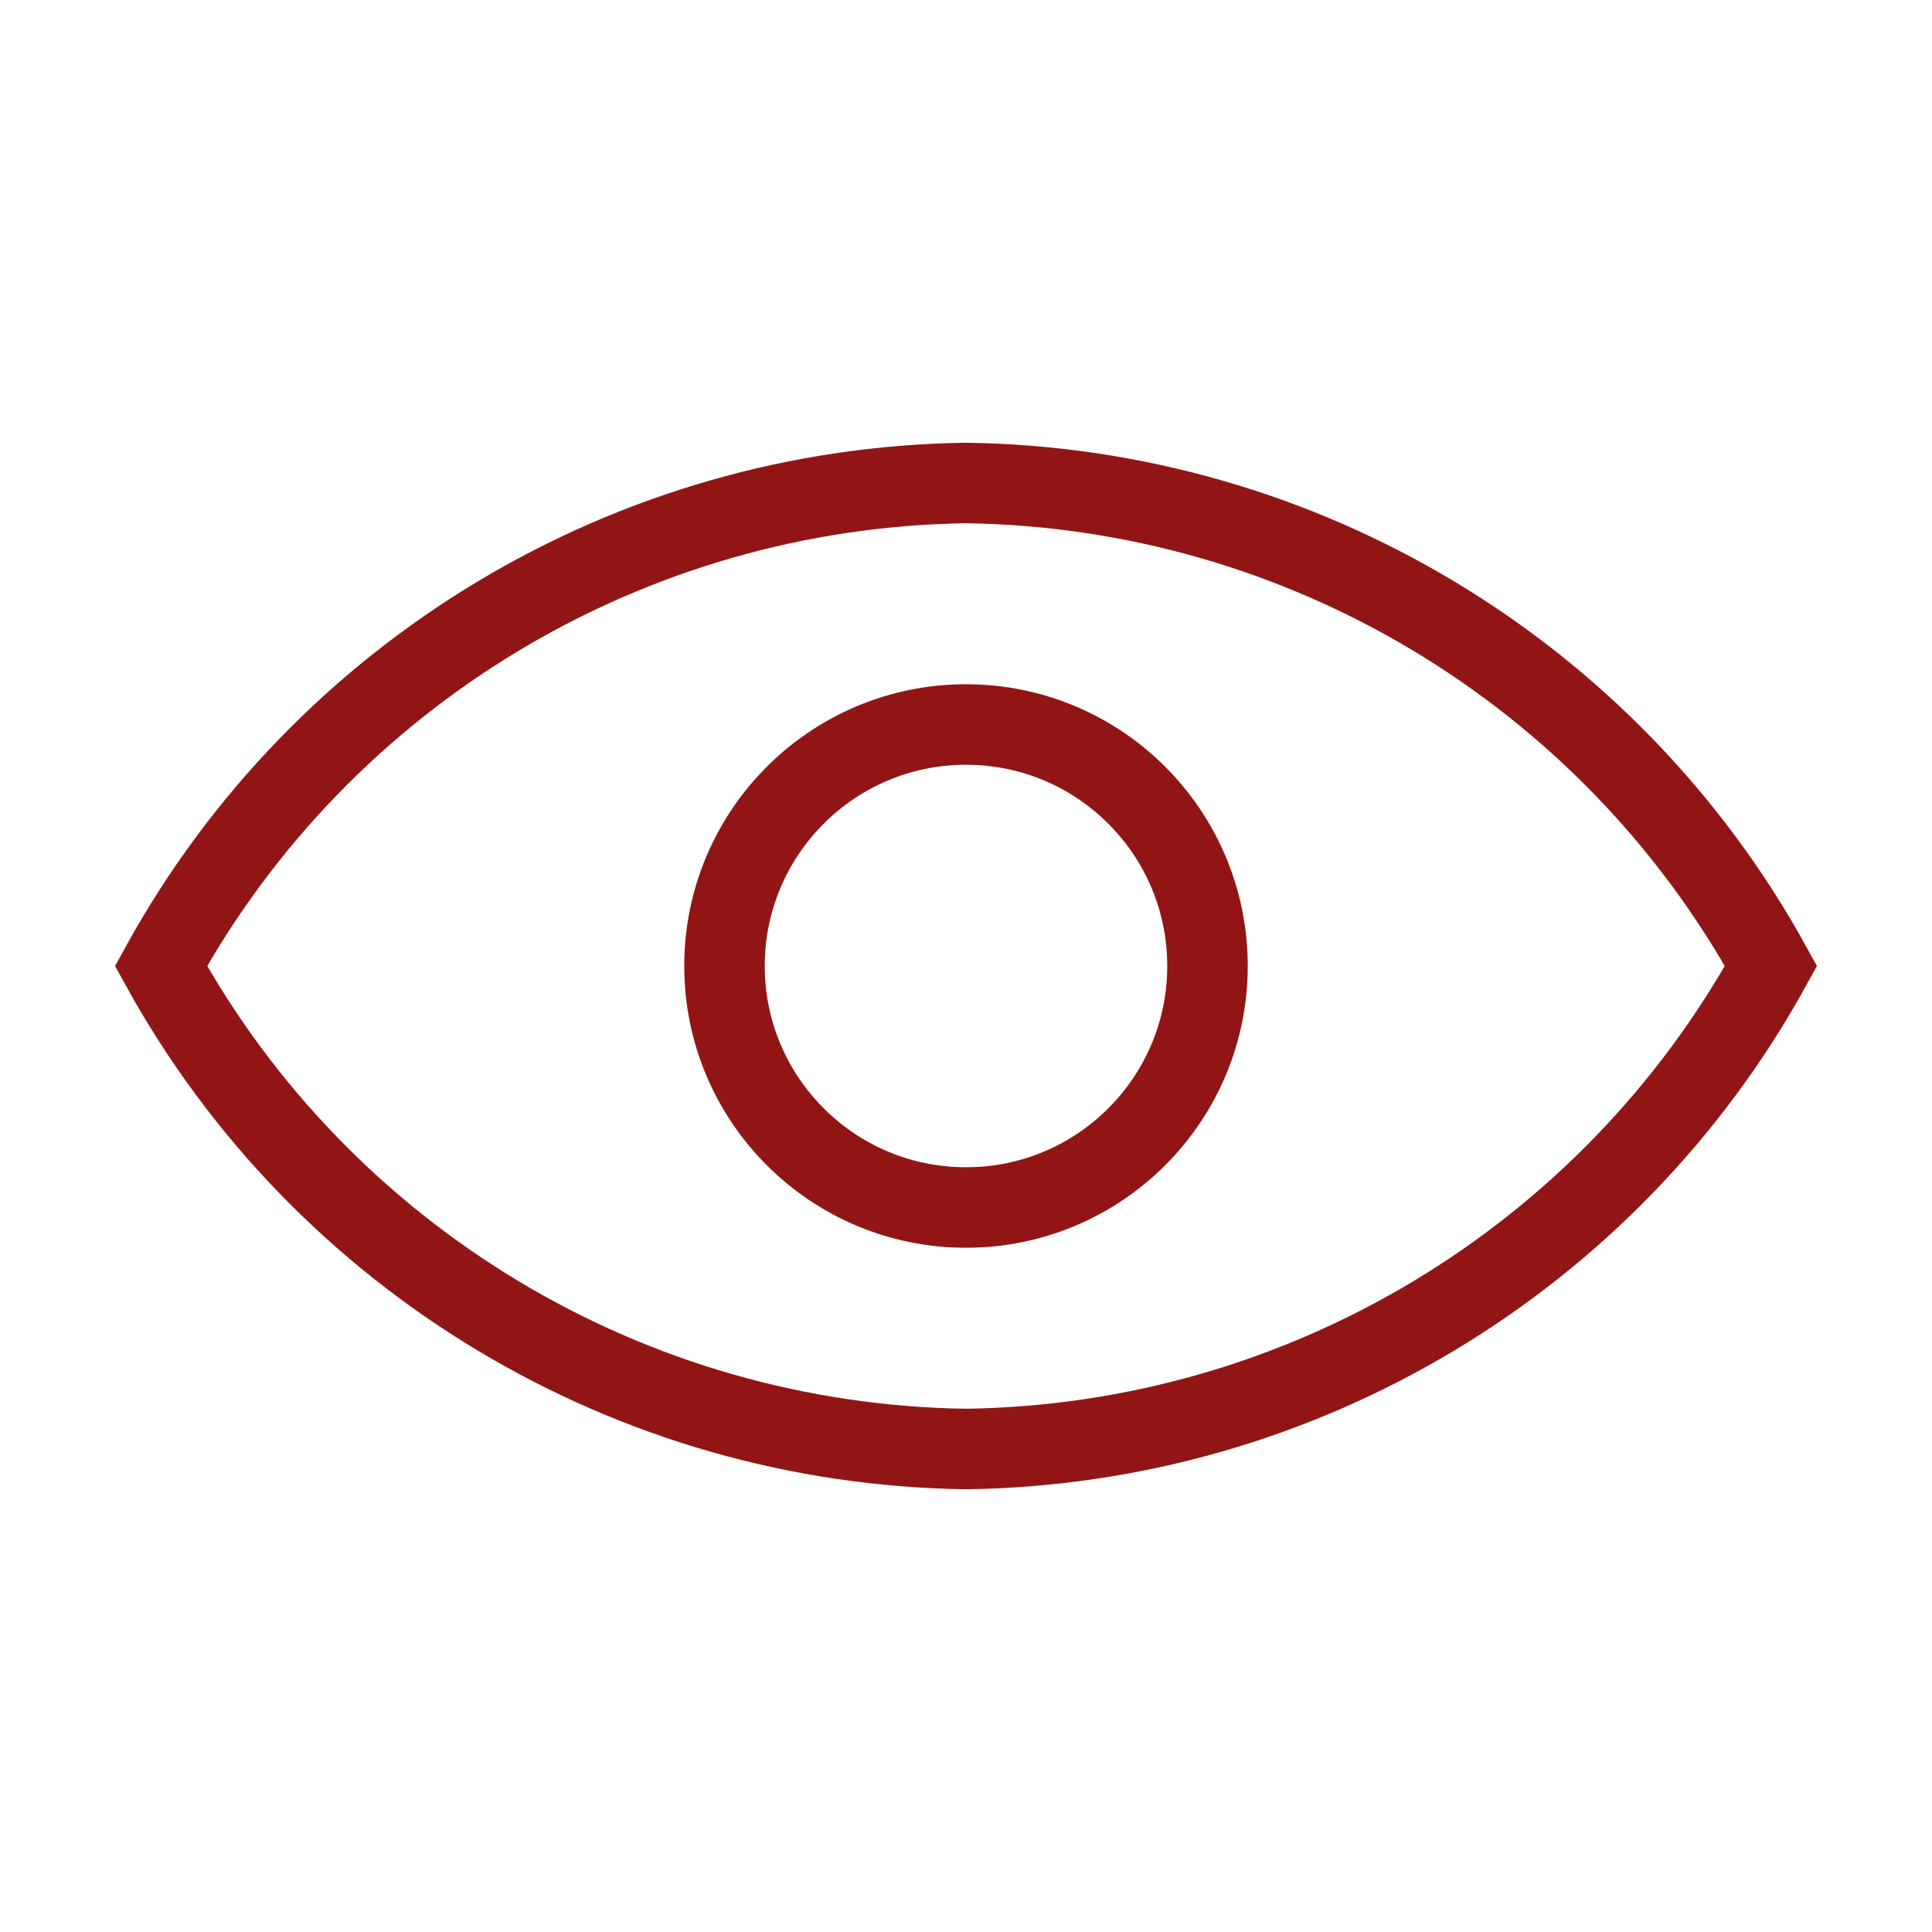
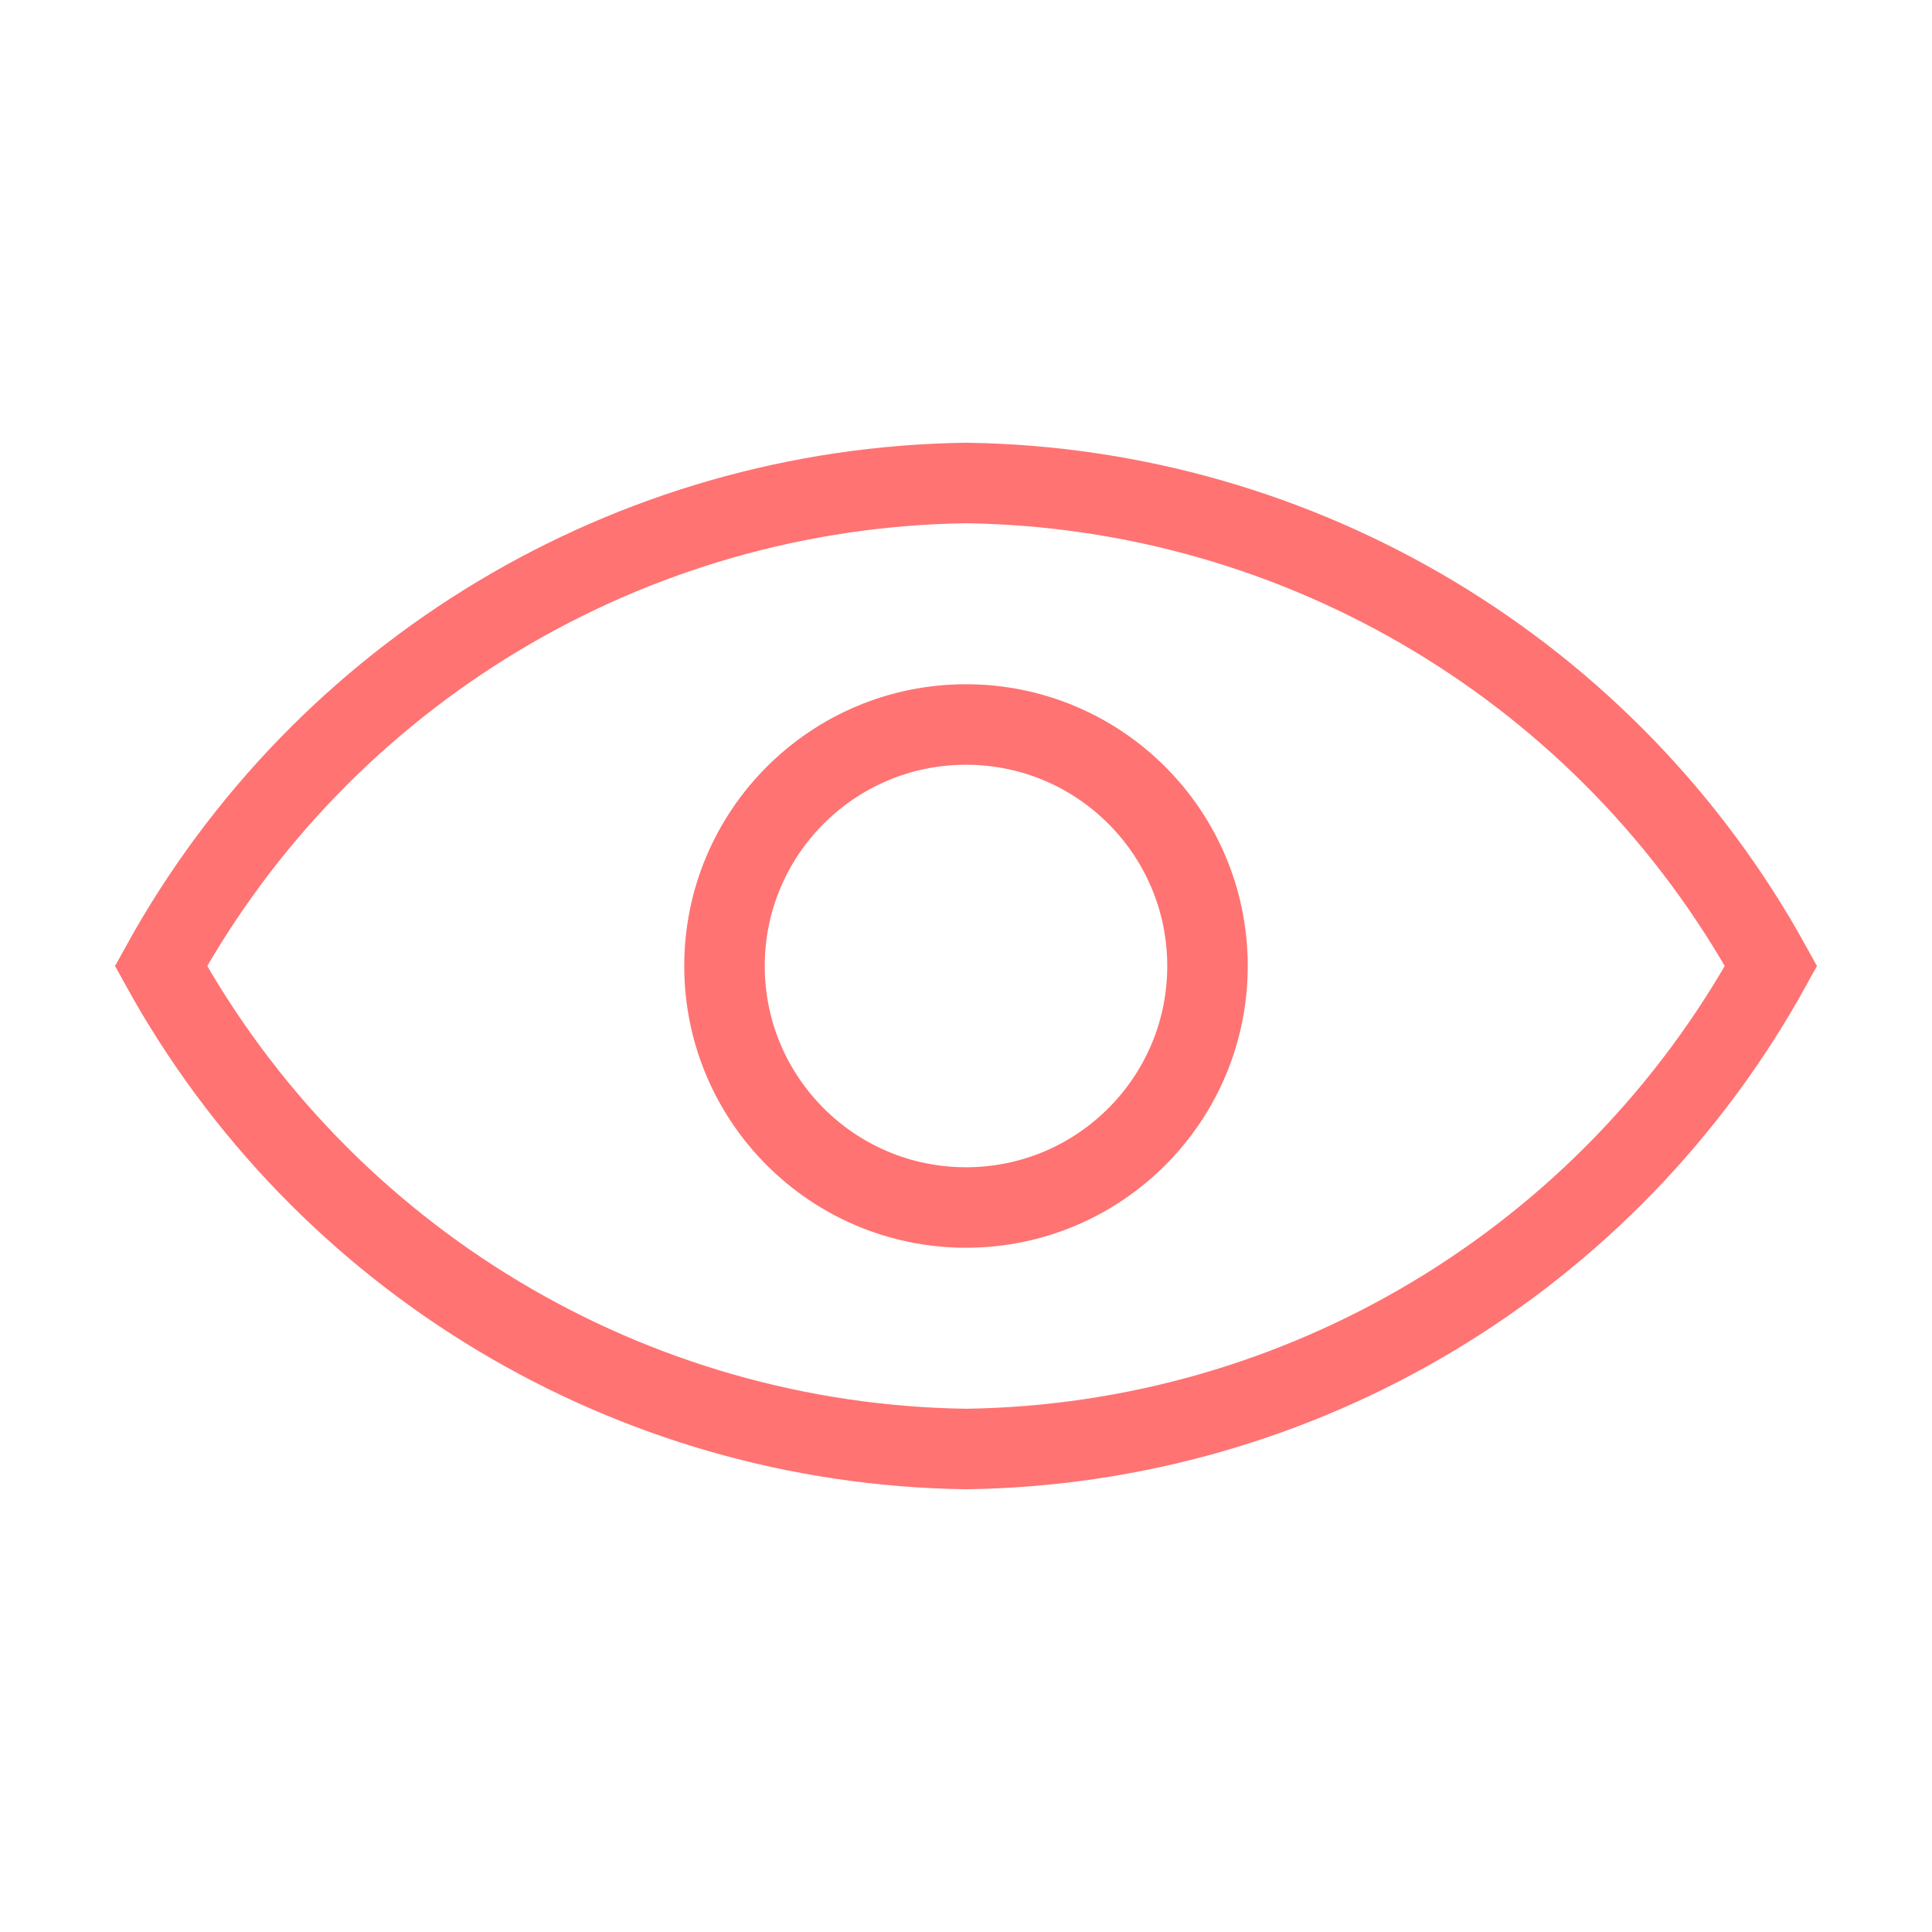
<svg xmlns="http://www.w3.org/2000/svg" viewBox="0 0 24 24">
-   <path d="M22,12a11.6,11.6,0,0,1-10,6A11.6,11.6,0,0,1,2,12,11.6,11.6,0,0,1,12,6,11.6,11.6,0,0,1,22,12Z" fill="none" stroke="#911515" />
-   <circle cx="12" cy="12" r="3" fill="none" stroke="#911515" />
+   <path d="M22,12a11.6,11.6,0,0,1-10,6A11.6,11.6,0,0,1,2,12,11.6,11.6,0,0,1,12,6,11.6,11.6,0,0,1,22,12Z" fill="none" stroke="#ff7373" />
+   <circle cx="12" cy="12" r="3" fill="none" stroke="#ff7373" />
</svg>
